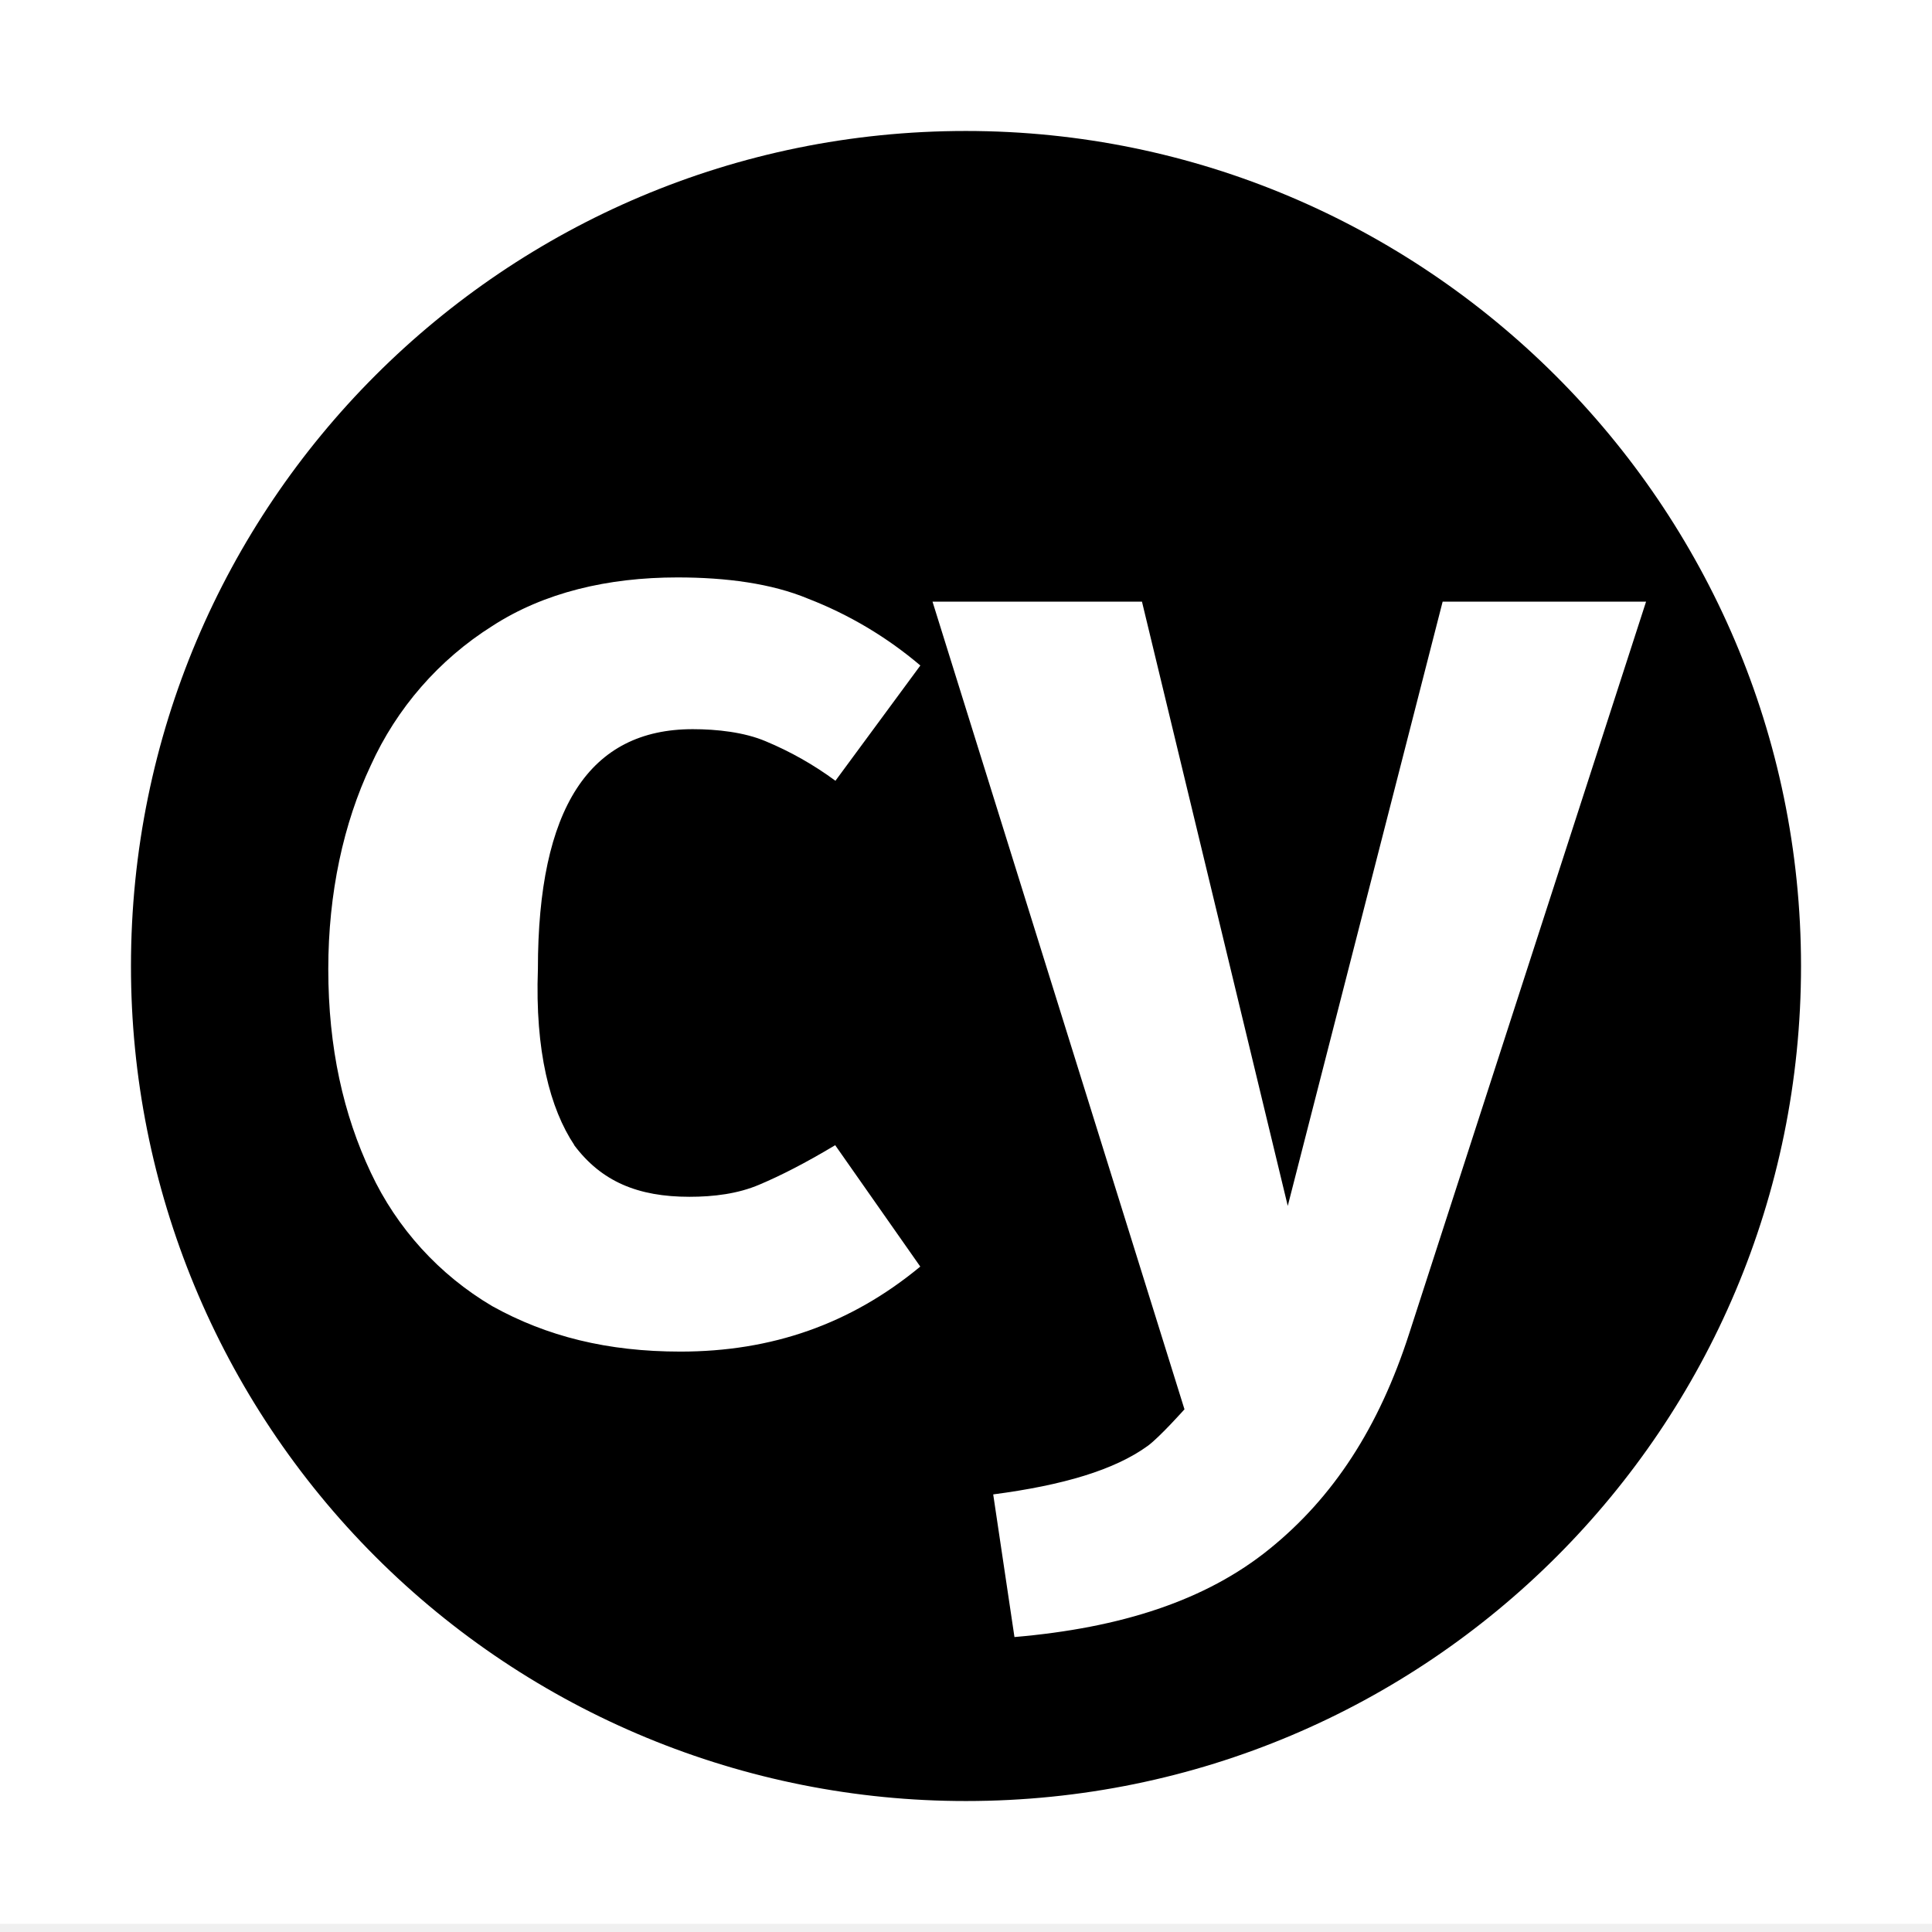
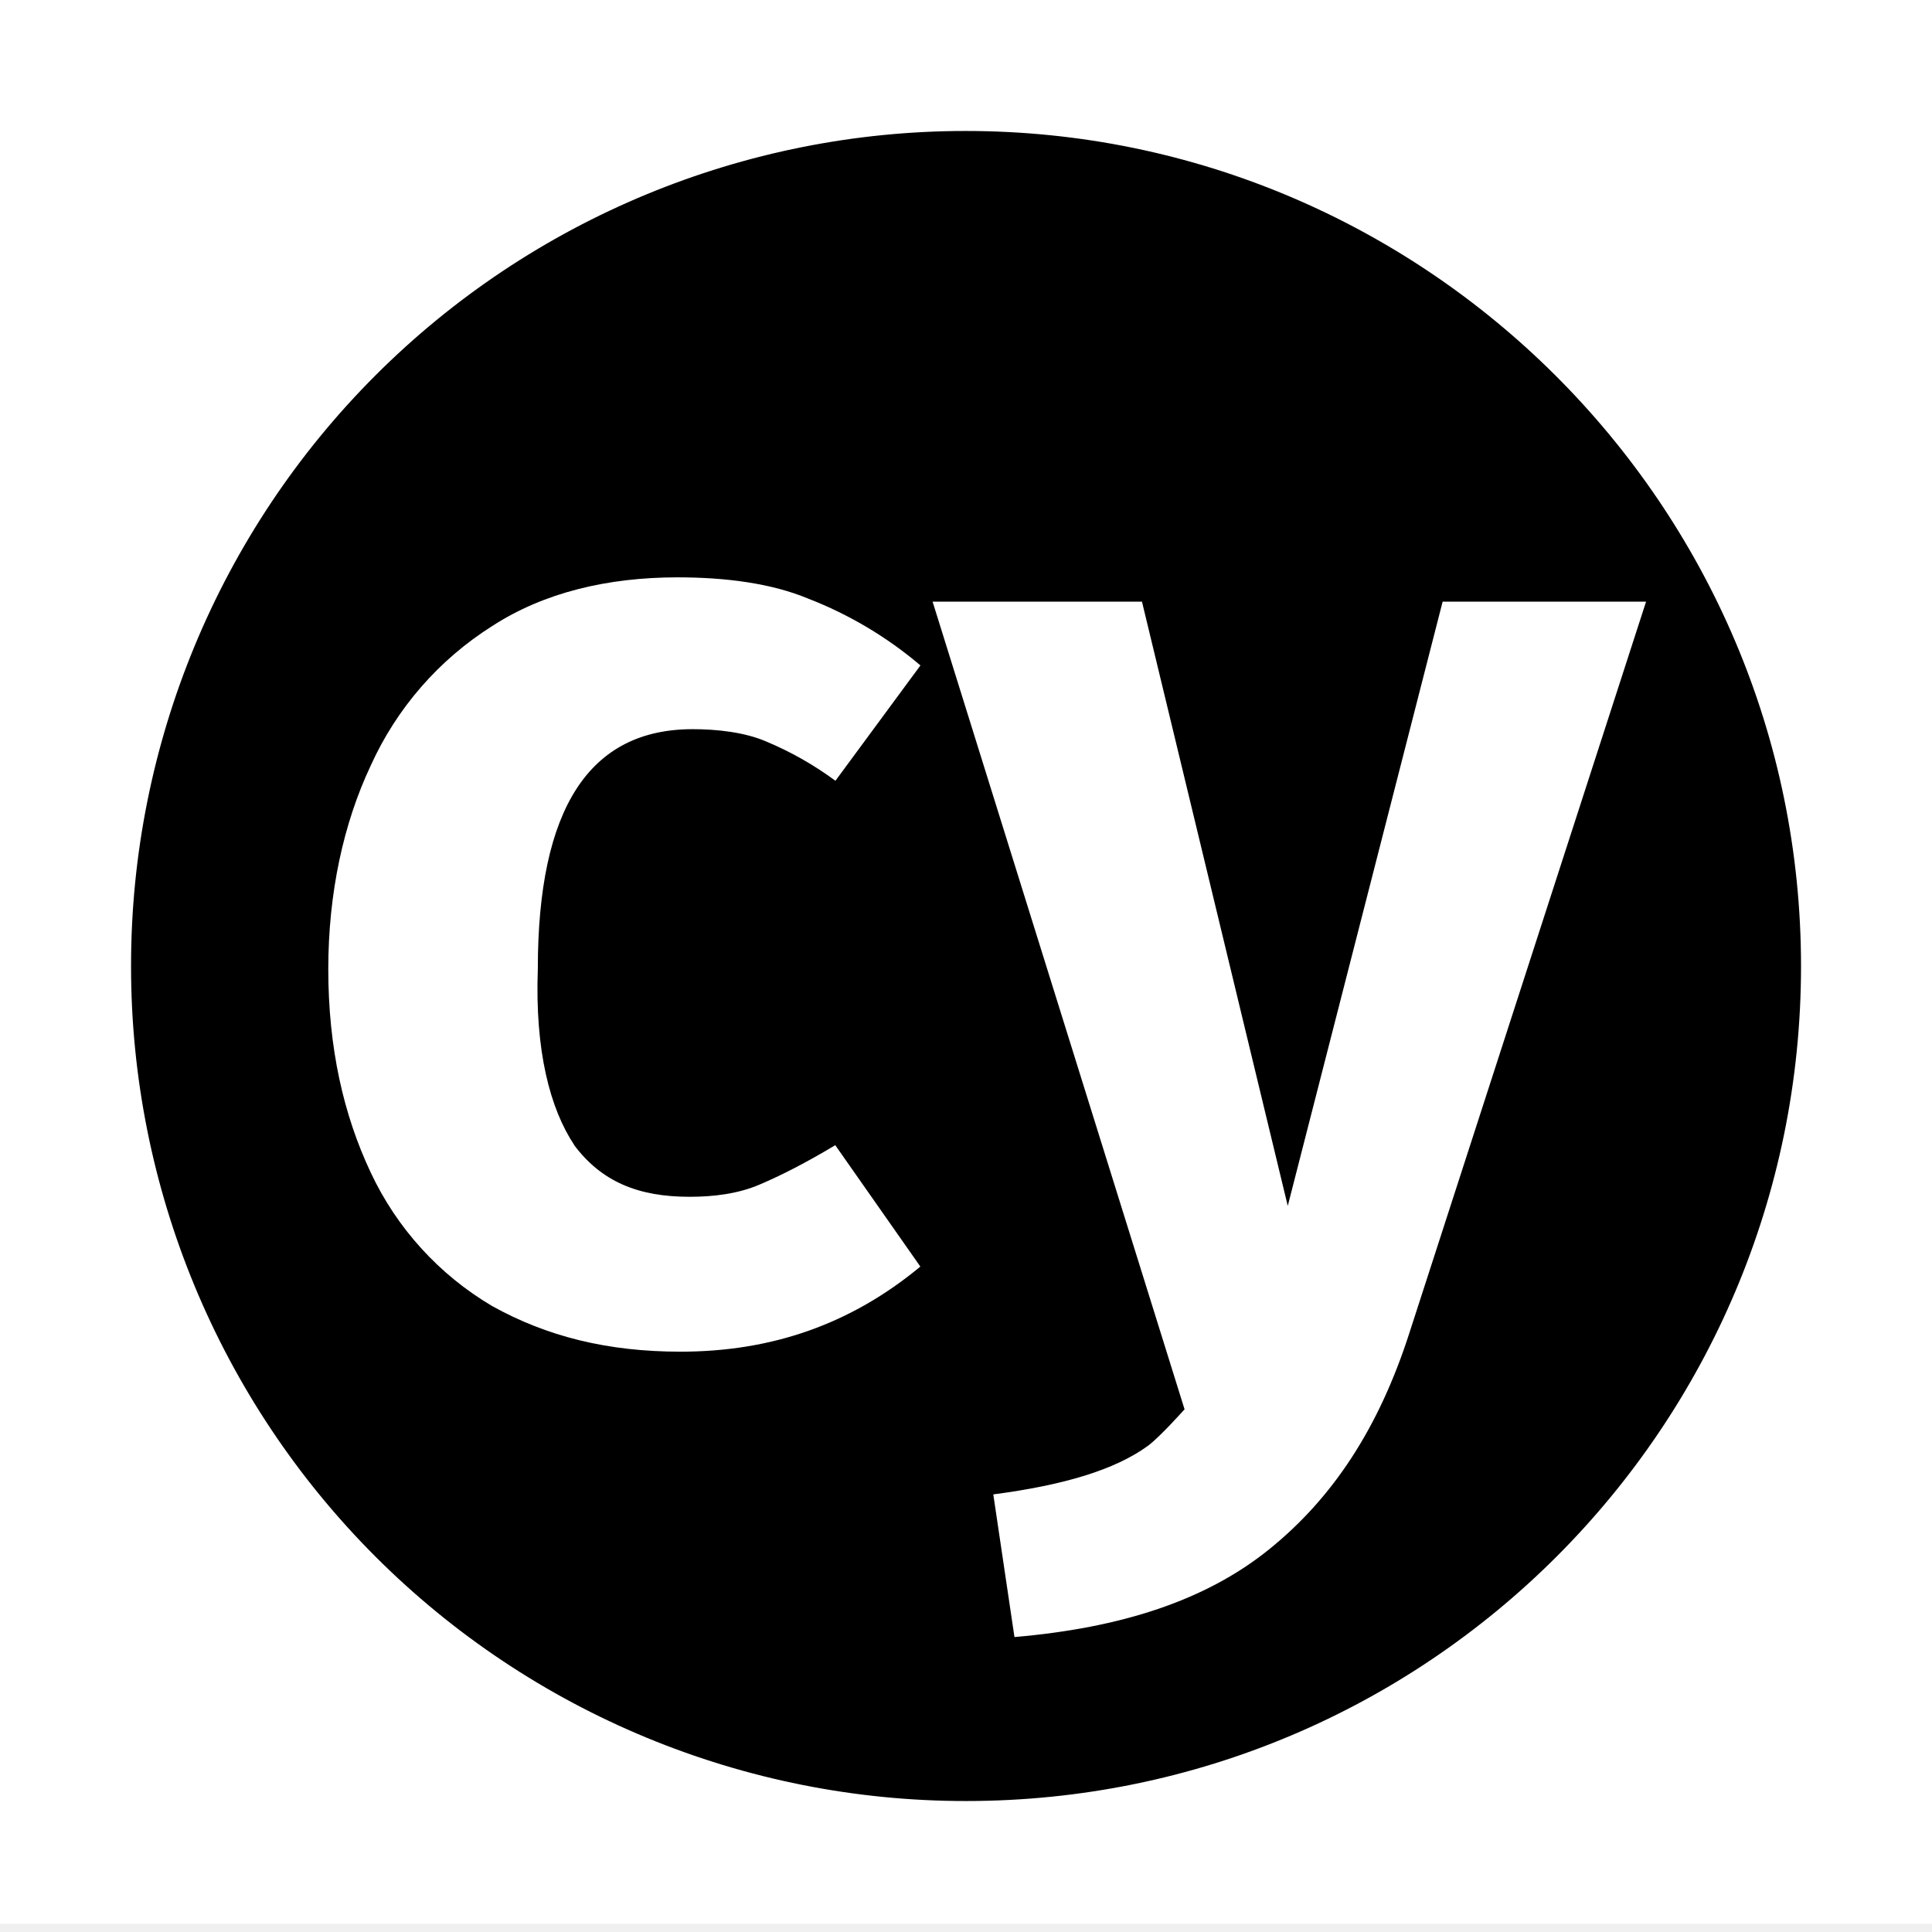
- <svg xmlns="http://www.w3.org/2000/svg" viewBox="0 0 24 24" version="1.1" id="svg23218">
-   <defs id="defs23222" />
-   <rect style="fill:#ffffff;stroke:#ffe680;stroke-width:0;stroke-linecap:round;stroke-linejoin:round" id="rect23704" width="24" height="24" x="8.6206899e-09" y="-0.102" />
-   <path d="M 11.998,1.627 C 6.266,1.627 1.627,6.266 1.627,12 A 10.366,10.366 0 0 0 12,22.373 C 17.734,22.373 22.373,17.734 22.373,12 22.372,6.266 17.695,1.627 11.998,1.627 Z M 7.133,14.226 c 0.339,0.452 0.792,0.641 1.432,0.641 0.303,0 0.604,-0.038 0.868,-0.151 0.265,-0.112 0.566,-0.265 0.942,-0.49 l 1.057,1.508 c -0.867,0.717 -1.848,1.056 -2.98,1.056 -0.906,0 -1.66,-0.188 -2.338,-0.565 A 3.797,3.797 0 0 1 4.606,14.566 C 4.267,13.848 4.078,13.018 4.078,12.037 c 0,-0.942 0.189,-1.81 0.527,-2.527 A 3.996,3.996 0 0 1 6.116,7.776 c 0.641,-0.415 1.432,-0.603 2.3,-0.603 0.604,0 1.17,0.075 1.622,0.264 a 4.875,4.875 0 0 1 1.395,0.83 L 10.378,9.699 A 4.137,4.137 0 0 0 9.511,9.208 C 9.247,9.096 8.907,9.058 8.605,9.058 c -1.282,0 -1.923,0.98 -1.923,2.979 -0.037,1.02 0.151,1.736 0.453,2.189 h -8.644e-4 z m 10.373,2.338 c -0.377,1.17 -0.943,2.037 -1.736,2.678 -0.792,0.642 -1.848,0.981 -3.168,1.094 l -0.264,-1.772 c 0.867,-0.114 1.508,-0.303 1.923,-0.605 0.15,-0.112 0.453,-0.452 0.453,-0.452 L 11.584,7.474 h 2.602 l 1.811,7.506 1.924,-7.506 h 2.527 z" id="path23216" style="stroke-width:0.864" />
+ <svg xmlns="http://www.w3.org/2000/svg" viewBox="0 0 24 24">
+   <path style="fill:#fff;stroke:#ffe680;stroke-width:0;stroke-linecap:round;stroke-linejoin:round" d="M0-.102h24v24H0z" />
+   <path d="M11.998 1.627A10.366 10.366 0 0 0 1.628 12 10.366 10.366 0 0 0 12 22.373c5.734 0 10.373-4.64 10.373-10.373-.001-5.734-4.678-10.373-10.375-10.373ZM7.133 14.226c.34.452.792.641 1.433.641.302 0 .604-.038.868-.151.264-.112.566-.265.942-.49l1.057 1.508c-.867.718-1.848 1.057-2.98 1.057-.906 0-1.66-.189-2.338-.566a3.797 3.797 0 0 1-1.51-1.66c-.338-.717-.527-1.547-.527-2.528 0-.942.189-1.81.527-2.526a3.996 3.996 0 0 1 1.511-1.735c.64-.415 1.432-.604 2.3-.604.604 0 1.17.075 1.623.264a4.875 4.875 0 0 1 1.395.83l-1.056 1.433a4.137 4.137 0 0 0-.867-.491c-.264-.112-.604-.15-.906-.15-1.282 0-1.924.98-1.924 2.978-.037 1.02.152 1.736.453 2.189zm10.373 2.338c-.377 1.17-.943 2.037-1.735 2.678-.792.642-1.849.981-3.169 1.094l-.263-1.772c.867-.114 1.508-.302 1.923-.605.15-.112.453-.452.453-.452l-3.13-10.033h2.601l1.811 7.506 1.924-7.506h2.527z" style="stroke-width:.864" />
</svg>
